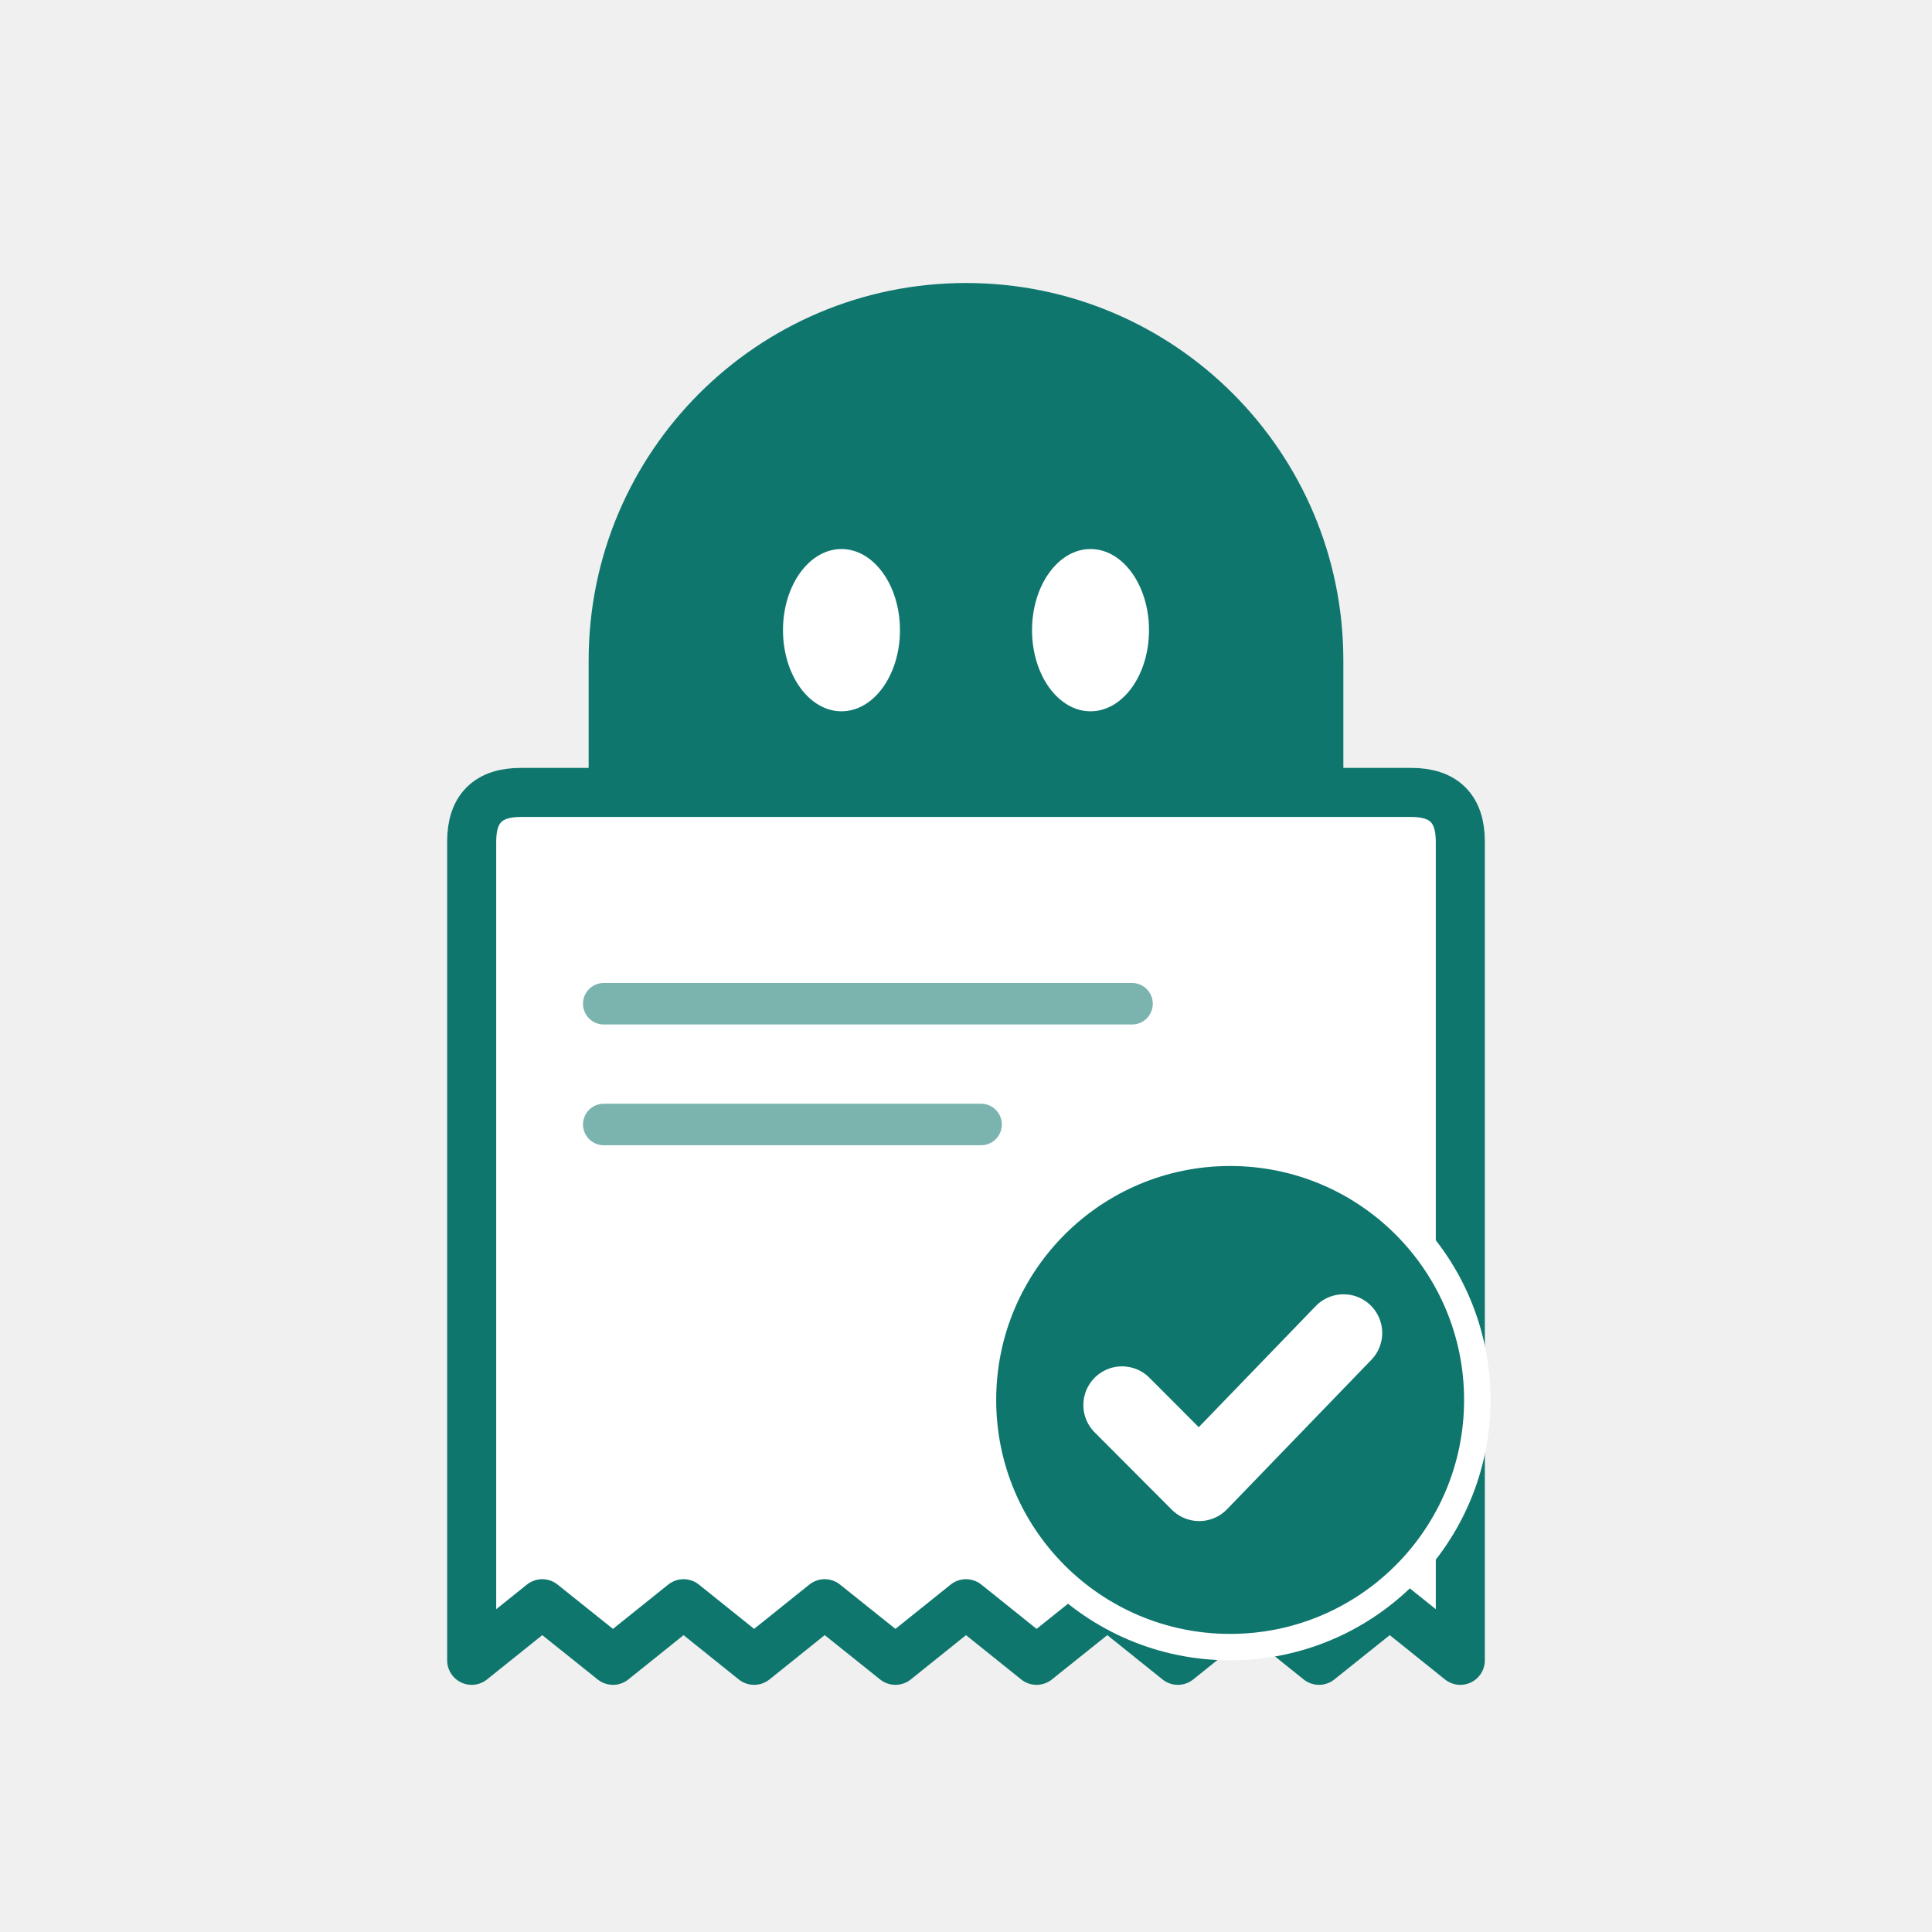
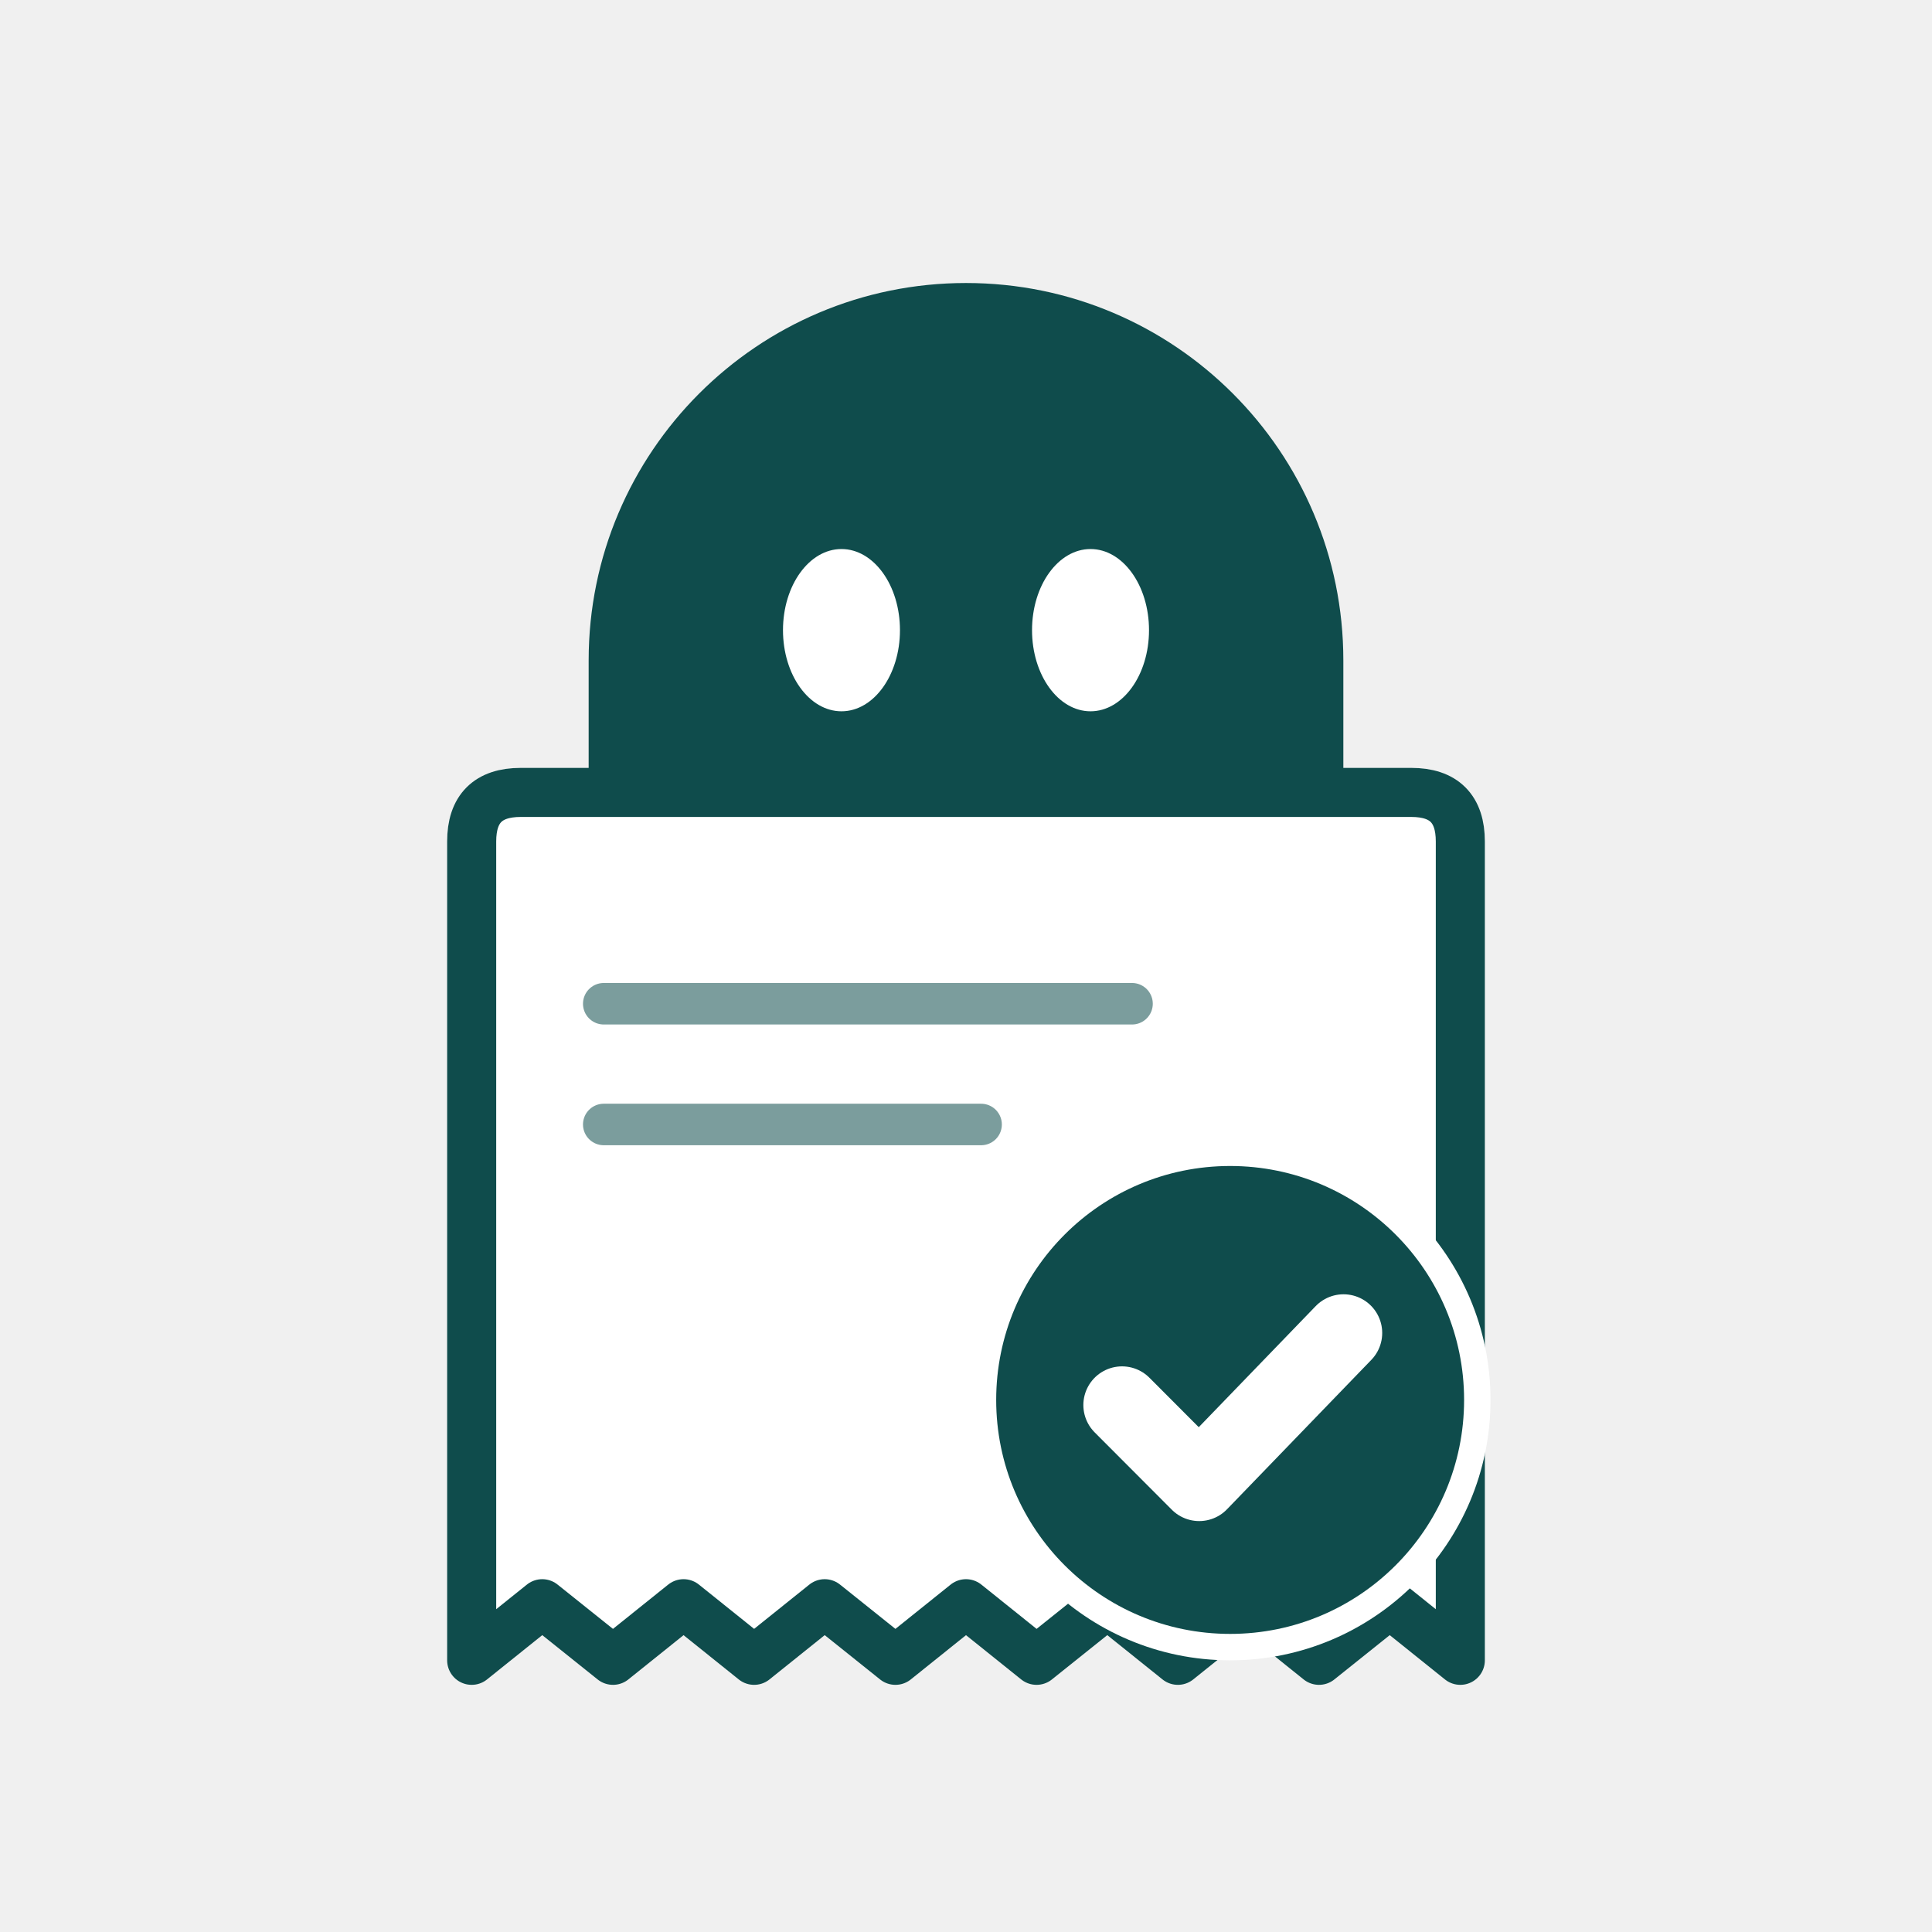
<svg xmlns="http://www.w3.org/2000/svg" width="1024" height="1024" viewBox="0 0 1024 1024">
  <defs>
    <radialGradient id="bg" cx=".28" cy=".18" r="1.05">
-       <stop offset="0" stop-color="#1BA393" />
-       <stop offset=".5" stop-color="#0F766E" />
-       <stop offset="1" stop-color="#083F3B" />
+       <stop offset="0" stop-color="#1E7A72" />
+       <stop offset=".5" stop-color="#0F4C4C" />
+       <stop offset="1" stop-color="#082B2B" />
    </radialGradient>
    <linearGradient id="gloss" x1="0" y1="0" x2="0" y2="1">
      <stop offset="0" stop-color="#fff" stop-opacity=".16" />
      <stop offset=".45" stop-color="#fff" stop-opacity="0" />
    </linearGradient>
    <radialGradient id="ghost" cx=".35" cy=".22" r=".95">
      <stop offset="0" stop-color="#FFFFFF" />
      <stop offset=".7" stop-color="#EEF4F5" />
      <stop offset="1" stop-color="#C9D8DB" />
    </radialGradient>
    <radialGradient id="wax" cx=".34" cy=".3" r=".8">
      <stop offset="0" stop-color="#FDBA74" />
      <stop offset=".35" stop-color="#F97316" />
      <stop offset=".75" stop-color="#C2410C" />
      <stop offset="1" stop-color="#8A2C0B" />
    </radialGradient>
    <linearGradient id="paper" x1="0" y1="0" x2="0" y2="1">
      <stop offset="0" stop-color="#FFFFFF" />
      <stop offset="1" stop-color="#E7EEEC" />
    </linearGradient>
    <filter id="sh" x="-30%" y="-30%" width="160%" height="170%">
      <feDropShadow dx="0" dy="24" stdDeviation="26" flood-color="#021F1D" flood-opacity=".45" />
    </filter>
    <filter id="shs" x="-40%" y="-40%" width="180%" height="190%">
      <feDropShadow dx="0" dy="14" stdDeviation="14" flood-color="#3B1204" flood-opacity=".5" />
    </filter>
    <filter id="soft">
      <feGaussianBlur stdDeviation="12" />
    </filter>
  </defs>
-   <path d="M312.0,350.0 A200.0,200.0 0 0 1 712.0,350.0 V710.0 A66.7,56.7 0 0 1 578.7,710.0 A66.7,56.7 0 0 1 445.3,710.0 A66.7,56.7 0 0 1 312.0,710.0 Z" fill="#0F766E" />
+   <path d="M312.0,350.0 A200.0,200.0 0 0 1 712.0,350.0 V710.0 A66.7,56.7 0 0 1 578.7,710.0 A66.7,56.7 0 0 1 445.3,710.0 A66.7,56.7 0 0 1 312.0,710.0 Z" fill="#0F4C4C" />
  <ellipse cx="446.0" cy="334.0" rx="31" ry="43" fill="#fff" />
  <ellipse cx="578.0" cy="334.0" rx="31" ry="43" fill="#fff" />
-   <path d="M276,420 H748 Q774,420 774,446 V880 L736.6,850 L699.1,880 L661.7,850 L624.3,880 L586.9,850 L549.4,880 L512.0,850 L474.6,880 L437.1,850 L399.7,880 L362.3,850 L324.9,880 L287.4,850 L250.0,880 V446 Q250,420 276,420 Z" fill="#fff" stroke="#0F766E" stroke-width="26" stroke-linejoin="round" />
-   <g stroke="#0F766E" stroke-width="22" stroke-linecap="round" opacity=".55">
+   <path d="M276,420 H748 Q774,420 774,446 V880 L736.6,850 L699.1,880 L661.7,850 L624.3,880 L586.9,850 L549.4,880 L512.0,850 L474.6,880 L437.1,850 L399.7,880 L362.3,850 L324.9,880 L287.4,850 L250.0,880 V446 Q250,420 276,420 Z" fill="#fff" stroke="#0F4C4C" stroke-width="26" stroke-linejoin="round" />
+   <g stroke="#0F4C4C" stroke-width="22" stroke-linecap="round" opacity=".55">
    <line x1="320" y1="532" x2="600" y2="532" />
    <line x1="320" y1="596" x2="520" y2="596" />
  </g>
  <circle cx="652" cy="742" r="138" fill="#fff" />
-   <circle cx="652" cy="742" r="124" fill="#0F766E" />
+   <circle cx="652" cy="742" r="124" fill="#0F4C4C" />
  <polyline points="594.7,744.7 635.6,785.7 712.1,706.5" fill="none" stroke="#fff" stroke-width="41" stroke-linecap="round" stroke-linejoin="round" />
</svg>
